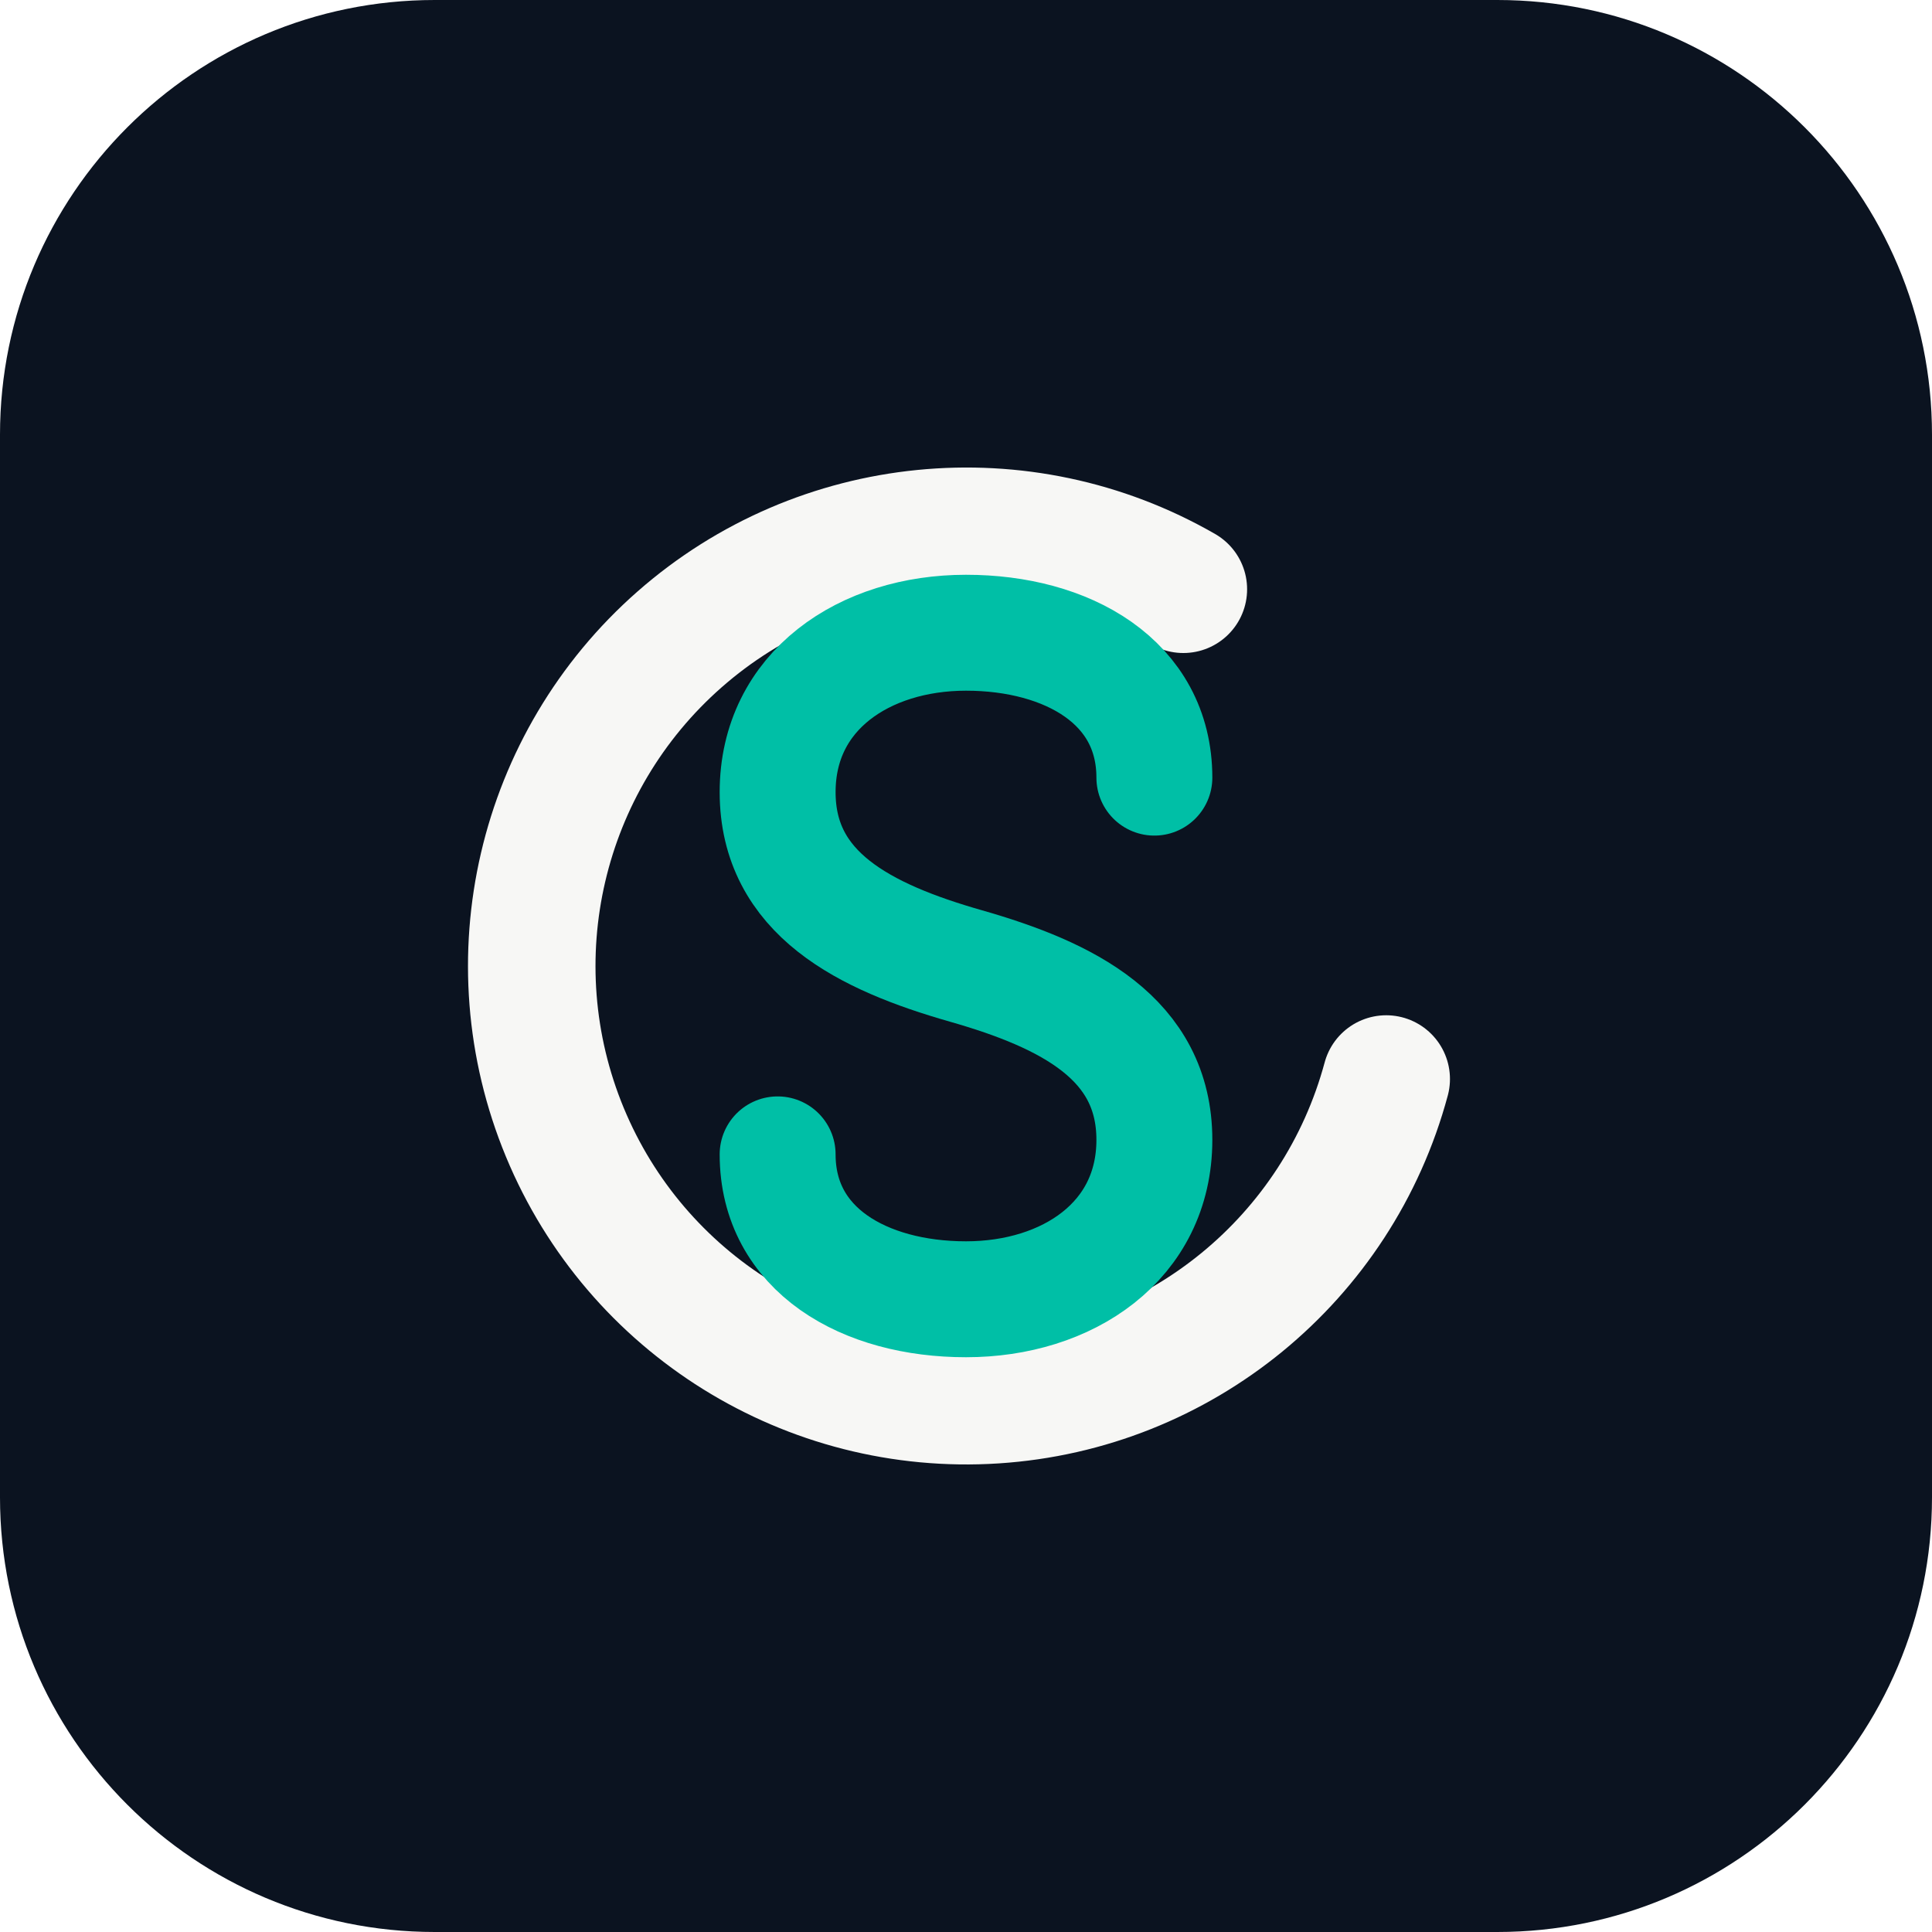
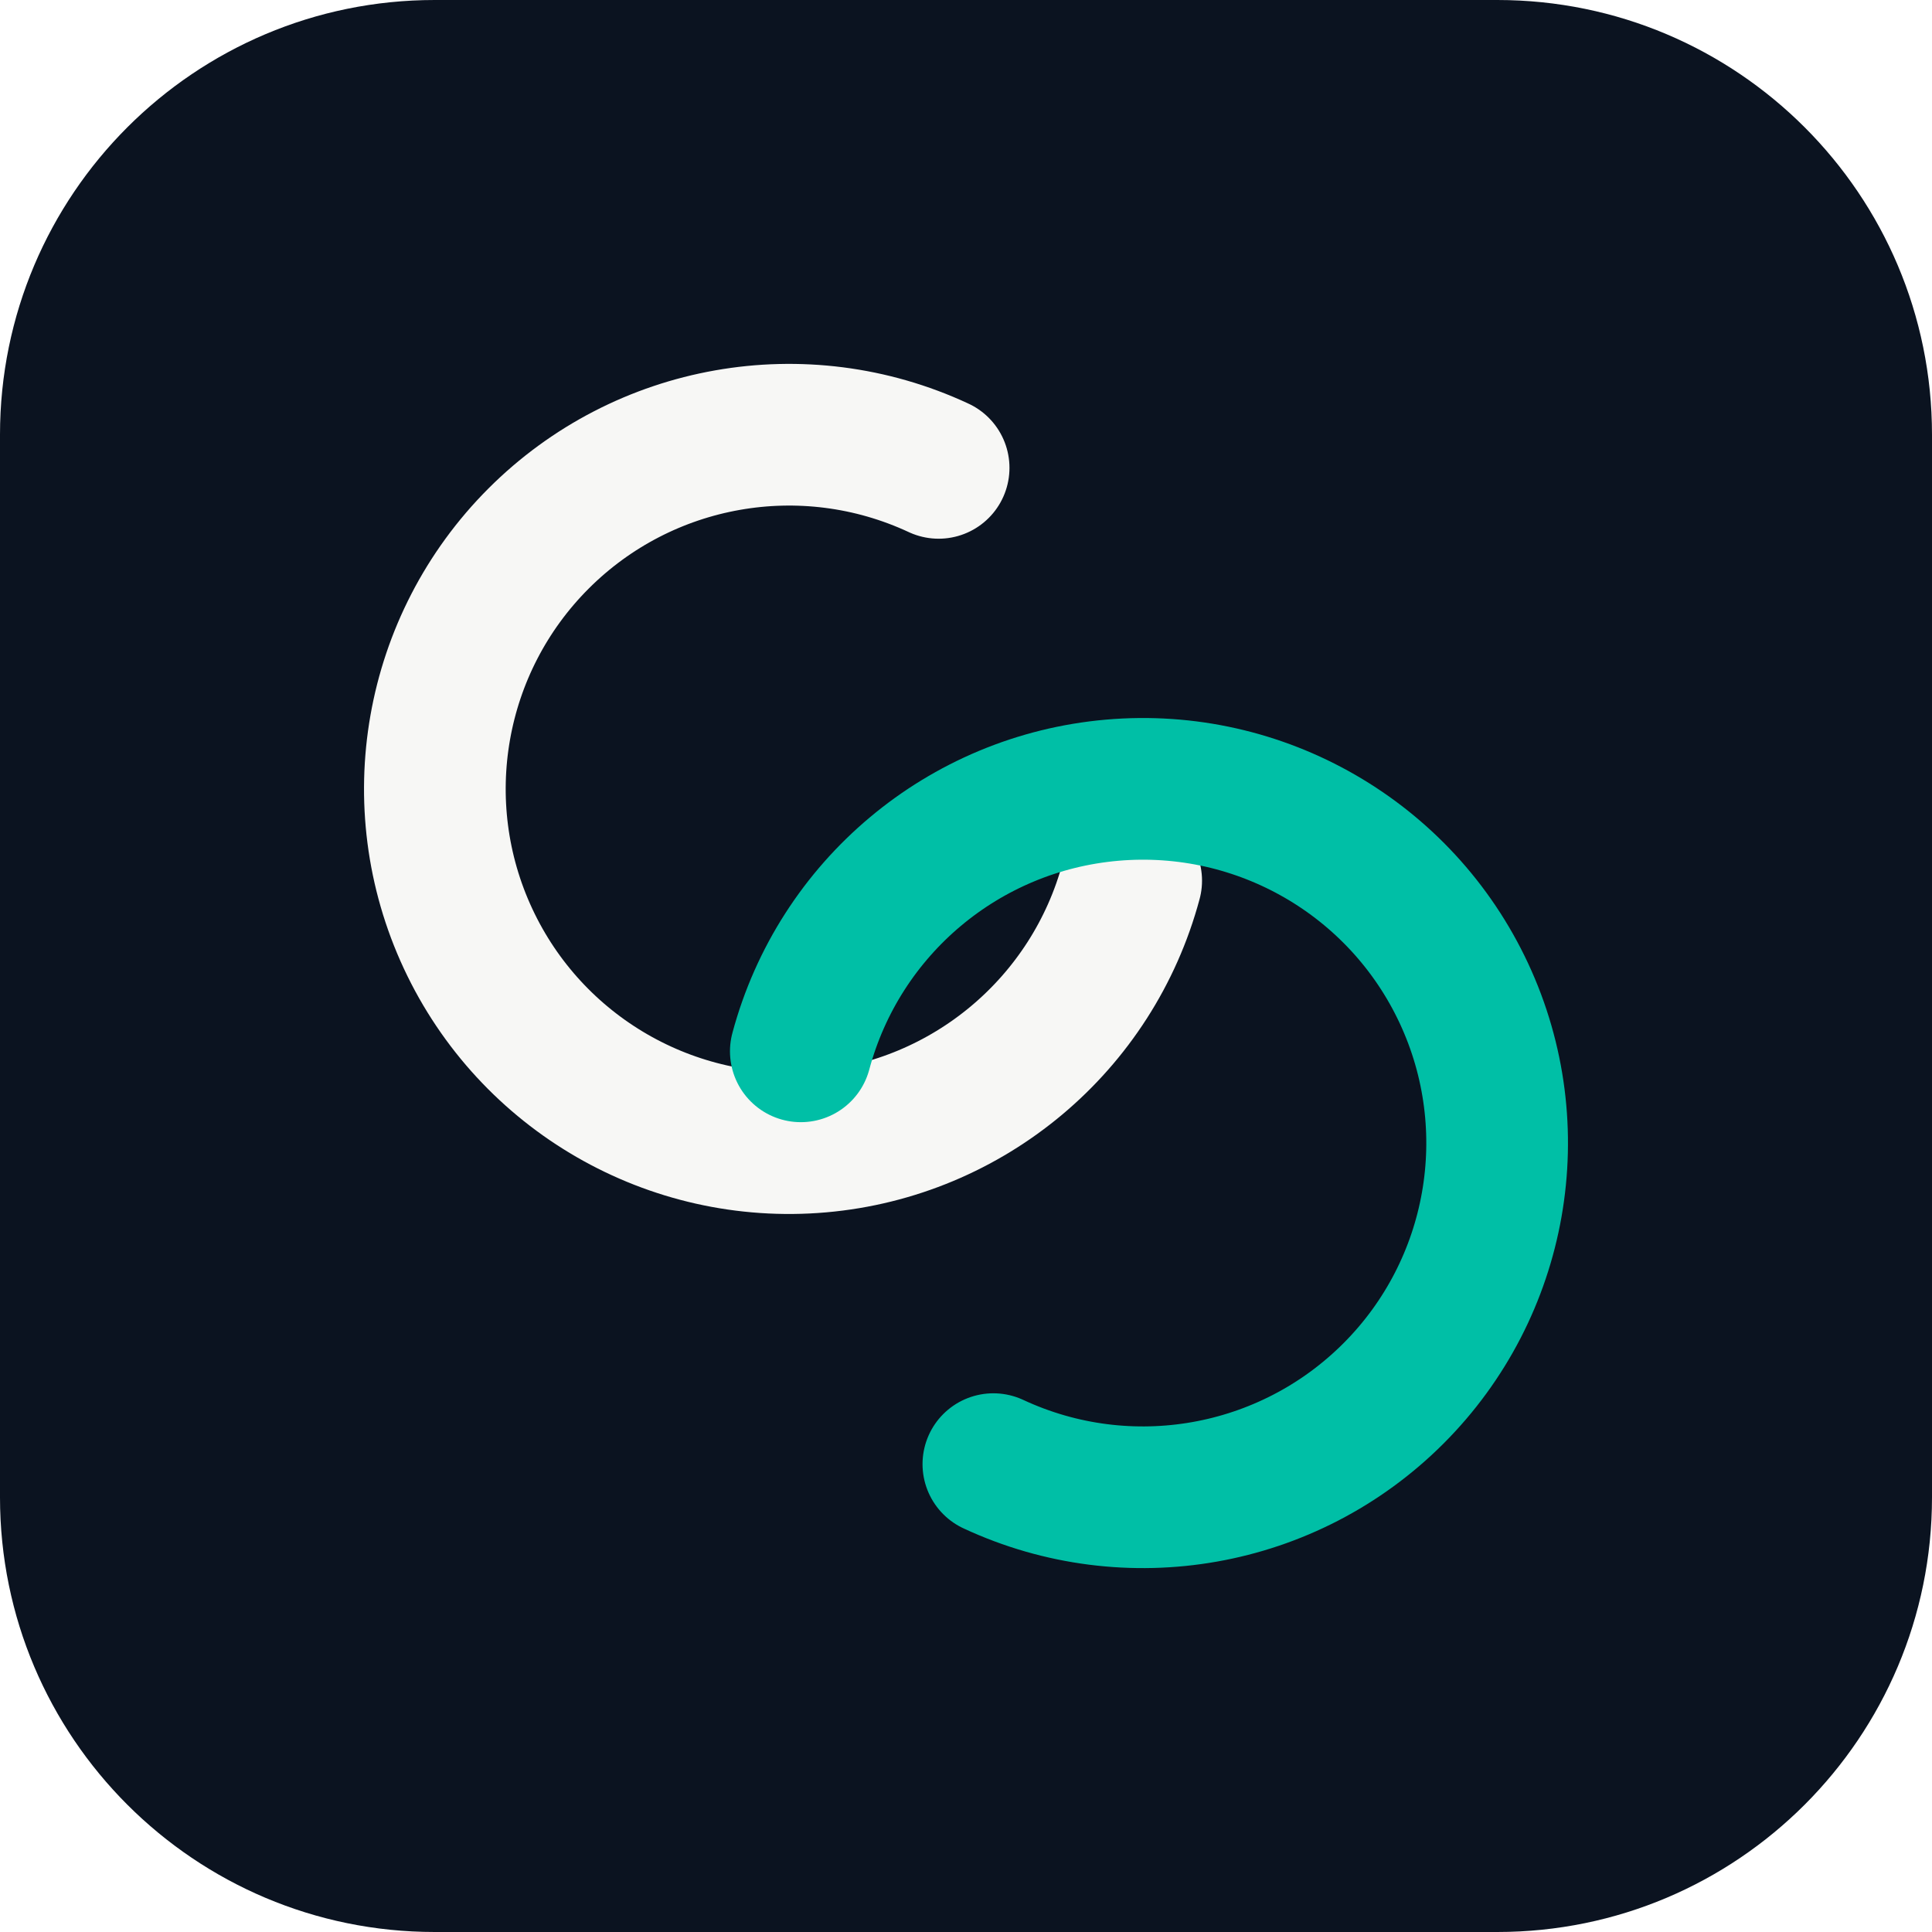
<svg xmlns="http://www.w3.org/2000/svg" viewBox="0 0 48 48" width="48" height="48">
  <rect width="48" height="48" rx="10.8" fill="#0B1320" />
-   <g transform="translate(24 24) scale(0.72) translate(-24 -24)" fill="none" stroke-linecap="round">
-     <path d="M31.5 11 A15 15 0 1 0 38.5 27.9" stroke="#F7F7F5" stroke-width="4.4" />
-     <path d="M30.5 17.5 C30.5 14.2 27.5 12.5 24 12.5 C20.5 12.5 17.5 14.5 17.5 18 C17.5 21.5 20.5 23 24 24 C27.5 25 30.5 26.5 30.5 30 C30.5 33.5 27.5 35.5 24 35.5 C20.5 35.5 17.5 33.8 17.5 30.5" stroke="#00BFA6" stroke-width="4" />
+   <g transform="translate(24 24) scale(0.8) translate(-24 -24)" fill="none" stroke-width="4.4" stroke-linecap="round">
+     <path d="M23.15 8.53 A11 11 0 1 0 29.13 21.35" stroke="#F7F7F5" />
+     <path d="M24.85 39.47 A11 11 0 1 0 18.87 26.65" stroke="#00BFA6" />
  </g>
</svg>
